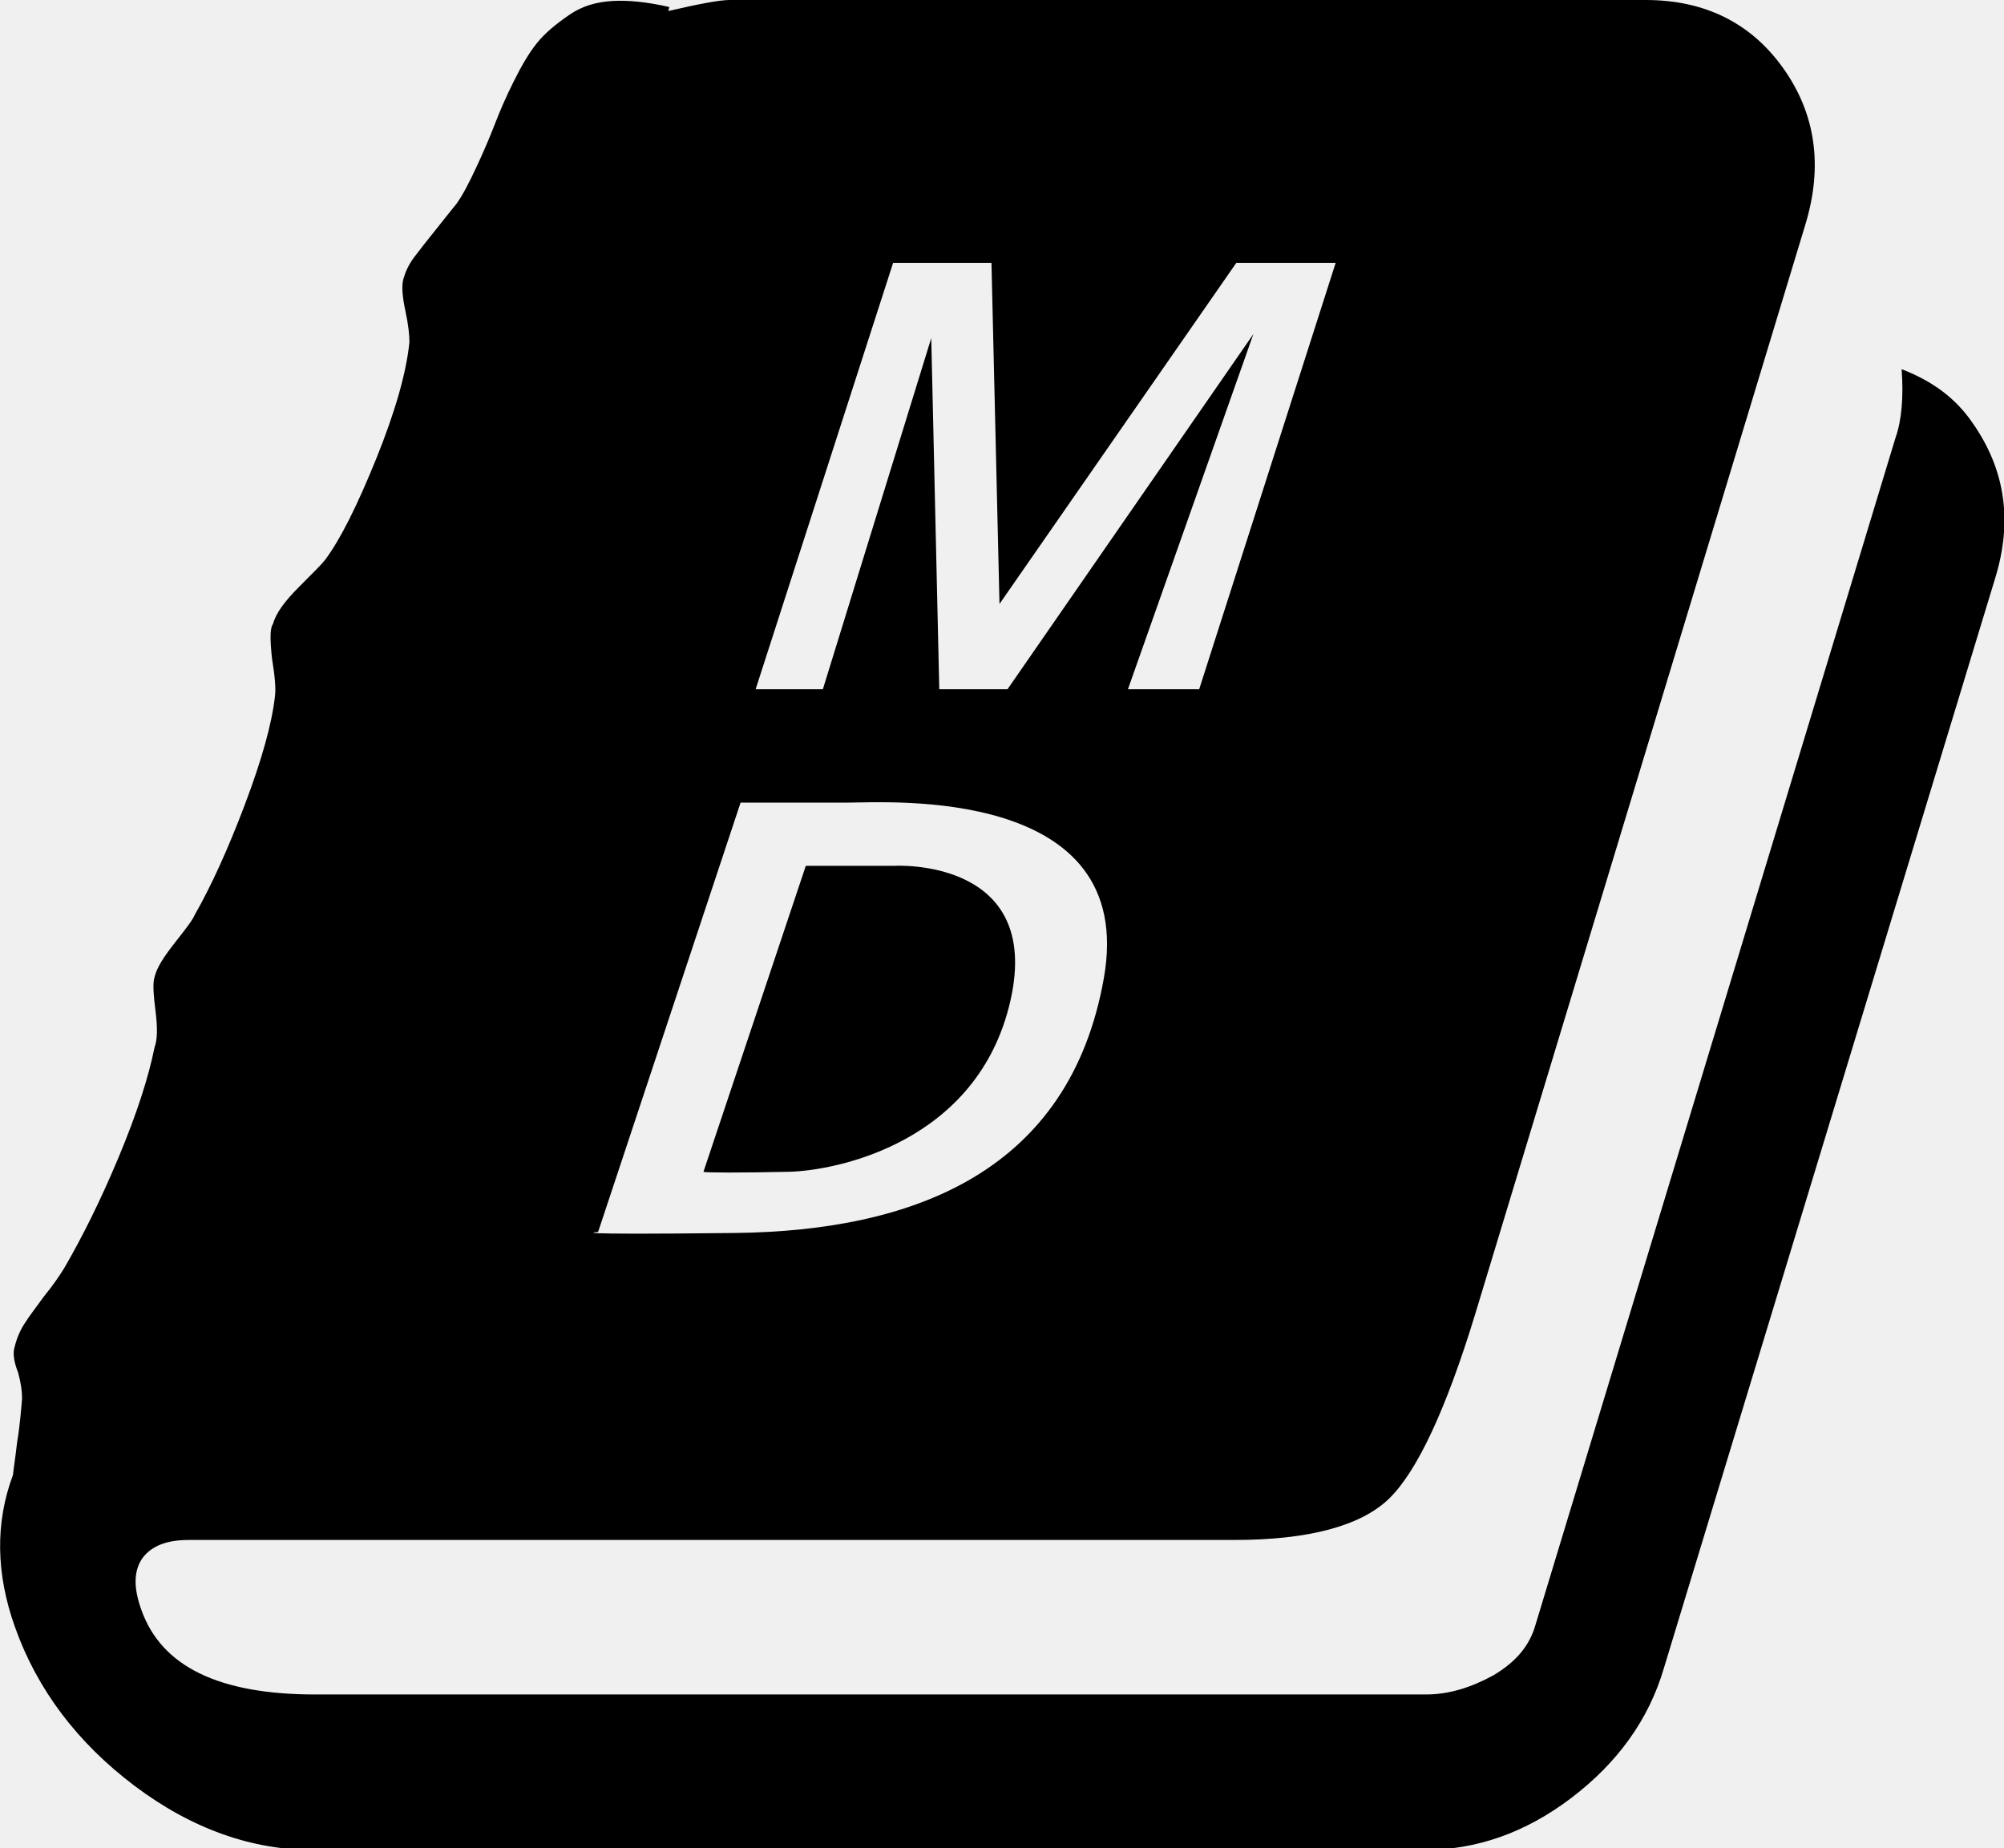
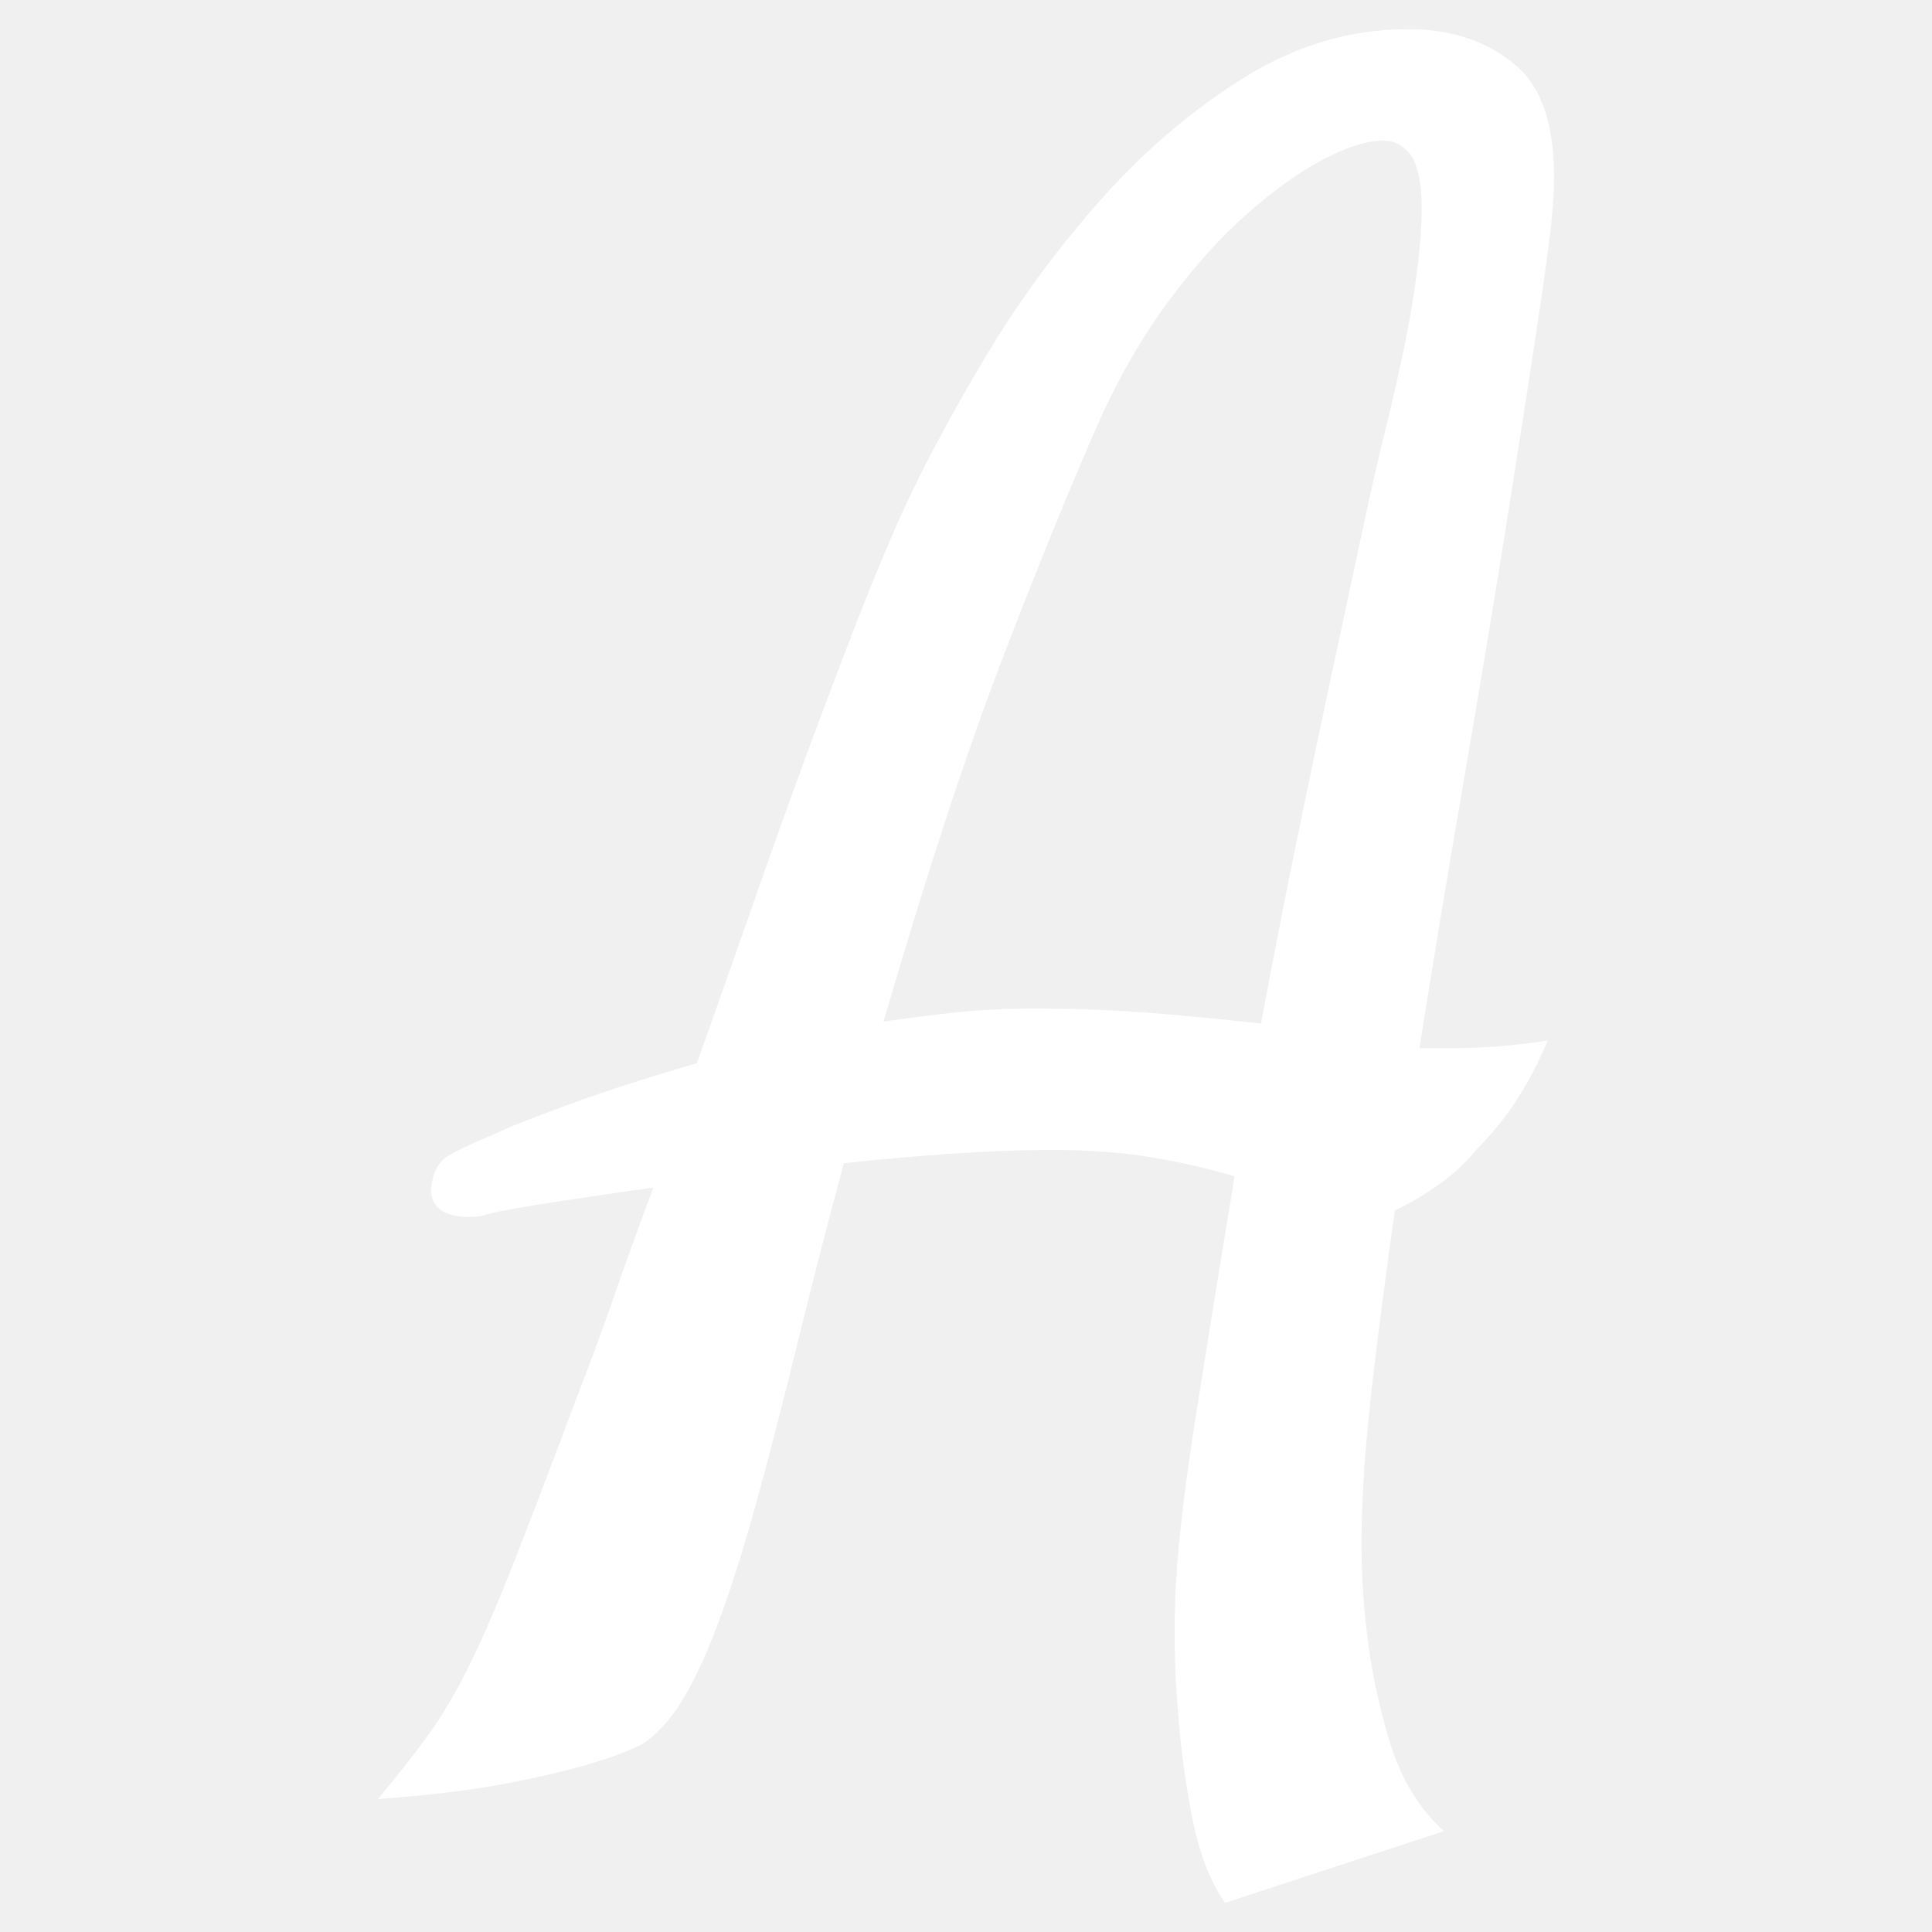
- <svg xmlns="http://www.w3.org/2000/svg" viewBox="0 0 199.7 184.2">
-   <style>
-     @media (prefers-color-scheme: dark) {
-       svg { fill: white; }
-     }
-   </style>
-   <path d="M189.5,36.8c0.2,2.8,0,5.1-0.6,6.8L153,162c-0.6,2.1-2,3.7-4.2,5c-2.2,1.2-4.4,1.9-6.7,1.9H31.4c-9.6,0-15.3-2.8-17.3-8.4   c-0.8-2.2-0.8-3.9,0.1-5.2c0.9-1.2,2.4-1.8,4.6-1.8H123c7.4,0,12.6-1.4,15.4-4.1s5.7-8.9,8.6-18.4l32.9-108.6   c1.8-5.9,1-11.1-2.2-15.6S169.9,0,164,0H72.7c-1,0-3.1,0.4-6.1,1.1l0.1-0.4C64.5,0.2,62.6,0,61,0.1s-3,0.5-4.3,1.4   c-1.3,0.9-2.4,1.8-3.2,2.8S52,6.5,51.2,8.1c-0.8,1.6-1.4,3-1.9,4.3s-1.1,2.7-1.8,4.2c-0.7,1.5-1.3,2.7-2,3.7c-0.5,0.6-1.2,1.5-2,2.5   s-1.6,2-2.2,2.8s-0.9,1.5-1.1,2.2c-0.2,0.7-0.1,1.8,0.2,3.2c0.3,1.4,0.4,2.4,0.4,3.1c-0.3,3-1.4,6.9-3.3,11.6   c-1.9,4.7-3.6,8.1-5.1,10.1c-0.3,0.4-1.2,1.3-2.6,2.7c-1.4,1.4-2.3,2.6-2.6,3.7c-0.3,0.4-0.3,1.5-0.1,3.4c0.3,1.8,0.4,3.1,0.3,3.8   c-0.3,2.7-1.3,6.3-3,10.8c-1.7,4.5-3.4,8.2-5,11c-0.2,0.5-0.9,1.4-2,2.8c-1.1,1.4-1.8,2.5-2,3.4c-0.2,0.6-0.1,1.8,0.1,3.4   c0.2,1.6,0.2,2.8-0.1,3.6c-0.6,3-1.8,6.7-3.6,11c-1.8,4.3-3.6,7.9-5.4,11c-0.5,0.8-1.1,1.7-2,2.8c-0.8,1.1-1.5,2-2,2.8   s-0.8,1.6-1,2.5c-0.1,0.5,0,1.3,0.4,2.3c0.3,1.1,0.4,1.9,0.4,2.6c-0.1,1.1-0.2,2.6-0.5,4.4c-0.2,1.8-0.4,2.9-0.4,3.2   c-1.8,4.8-1.7,9.9,0.2,15.2c2.2,6.2,6.2,11.5,11.9,15.8c5.7,4.3,11.7,6.4,17.8,6.4h110.7c5.2,0,10.1-1.7,14.7-5.2s7.7-7.8,9.2-12.9   l33-108.6c1.8-5.8,1-10.9-2.2-15.5C194.9,39.7,192.6,38,189.5,36.8z M59.6,122.8L73.8,80c0,0,7,0,10.8,0s28.8-1.7,25.4,17.5   c-3.4,19.2-18.8,25.2-36.8,25.4S59.6,122.8,59.6,122.8z M78.6,116.8c4.7-0.1,18.9-2.9,22.1-17.1S89.2,86.3,89.2,86.3l-8.9,0   l-10.2,30.5C70.2,116.9,74,116.9,78.6,116.8z M75.3,68.7L89,26.2h9.8l0.8,34l23.6-34h9.9l-13.6,42.5h-7.1l12.5-35.4l-24.5,35.4h-6.8   l-0.8-35L82,68.7H75.3z" />
+ <svg xmlns="http://www.w3.org/2000/svg" width="256" height="256" viewBox="0 0 100 100">
+   <path d="M72.88 1.51L72.88 1.51Q76.30 1.51 78.50 3.42Q80.70 5.32 80.40 10.30L80.40 10.30Q80.31 11.96 79.62 16.50Q78.94 21.04 77.96 27.20Q76.98 33.35 75.76 40.43Q74.54 47.51 73.47 54.25L73.47 54.25L75.52 54.25Q76.50 54.25 77.67 54.15Q78.84 54.05 80.11 53.86L80.11 53.86Q79.62 55.03 79.04 56.05Q78.45 57.08 77.86 57.86L77.86 57.86Q77.18 58.74 76.50 59.42L76.50 59.42Q75.62 60.50 74.45 61.33Q73.27 62.16 72.20 62.65L72.20 62.65Q71.52 67.43 71.08 71.19Q70.64 74.95 70.54 77.39L70.54 77.39Q70.34 81.10 70.73 84.33L70.73 84.33Q71.03 87.16 71.91 90.09Q72.79 93.02 74.74 94.78L74.74 94.78L63.41 98.49Q62.24 96.83 61.70 94.04Q61.16 91.26 60.97 88.53L60.97 88.53Q60.68 85.30 60.87 81.88L60.87 81.88Q61.07 78.47 61.95 72.95Q62.82 67.43 63.90 60.89L63.90 60.89Q61.95 60.30 59.65 59.91Q57.36 59.52 54.52 59.52L54.52 59.52Q51.98 59.52 49.20 59.72Q46.42 59.91 43.68 60.21L43.68 60.21Q42.51 64.50 41.34 69.29L41.34 69.29Q40.07 74.46 39.05 78.13Q38.02 81.79 37.09 84.23Q36.16 86.67 35.24 88.13Q34.31 89.60 33.23 90.28L33.23 90.28Q32.06 90.87 30.31 91.36L30.31 91.36Q28.64 91.85 26.11 92.33Q23.57 92.82 19.56 93.12L19.56 93.12Q21.03 91.36 22.10 89.89Q23.18 88.43 24.25 86.28Q25.32 84.13 26.64 80.76Q27.96 77.39 30.01 71.92L30.01 71.92Q30.89 69.68 31.82 66.99Q32.75 64.31 33.82 61.47L33.82 61.47Q30.31 61.96 27.86 62.35Q25.42 62.74 24.93 62.94L24.93 62.94Q24.15 63.04 23.66 62.94L23.66 62.94Q22.39 62.74 22.30 61.67L22.30 61.67Q22.39 60.30 23.22 59.81Q24.06 59.33 25.72 58.64L25.72 58.64Q26.50 58.25 29.28 57.23Q32.06 56.20 36.07 55.03L36.07 55.03Q37.53 50.93 38.95 46.88Q40.36 42.82 41.73 39.11Q43.10 35.40 44.37 32.13Q45.64 28.86 46.71 26.51L46.71 26.51Q48.37 22.90 50.96 18.55Q53.55 14.21 56.92 10.40Q60.29 6.59 64.34 4.05Q68.39 1.51 72.88 1.51ZM71.81 21.83L71.81 21.83Q72.88 17.43 73.27 14.60Q73.66 11.77 73.57 10.16Q73.47 8.54 72.93 7.91Q72.39 7.28 71.61 7.28L71.61 7.28Q70.34 7.28 68.49 8.25Q66.63 9.23 64.58 11.04Q62.53 12.84 60.53 15.53Q58.53 18.21 56.97 21.63L56.97 21.63Q54.72 26.71 51.89 34.08Q49.06 41.46 45.73 52.88L45.73 52.88Q47.69 52.59 49.59 52.39Q51.50 52.20 53.35 52.20L53.35 52.20Q56.67 52.20 59.70 52.44Q62.73 52.69 65.27 52.98L65.27 52.98Q66.14 48.29 67.07 43.75Q68.00 39.21 68.88 35.11Q69.76 31.01 70.49 27.59Q71.22 24.17 71.81 21.83Z" fill="#ffffff" />
</svg>
